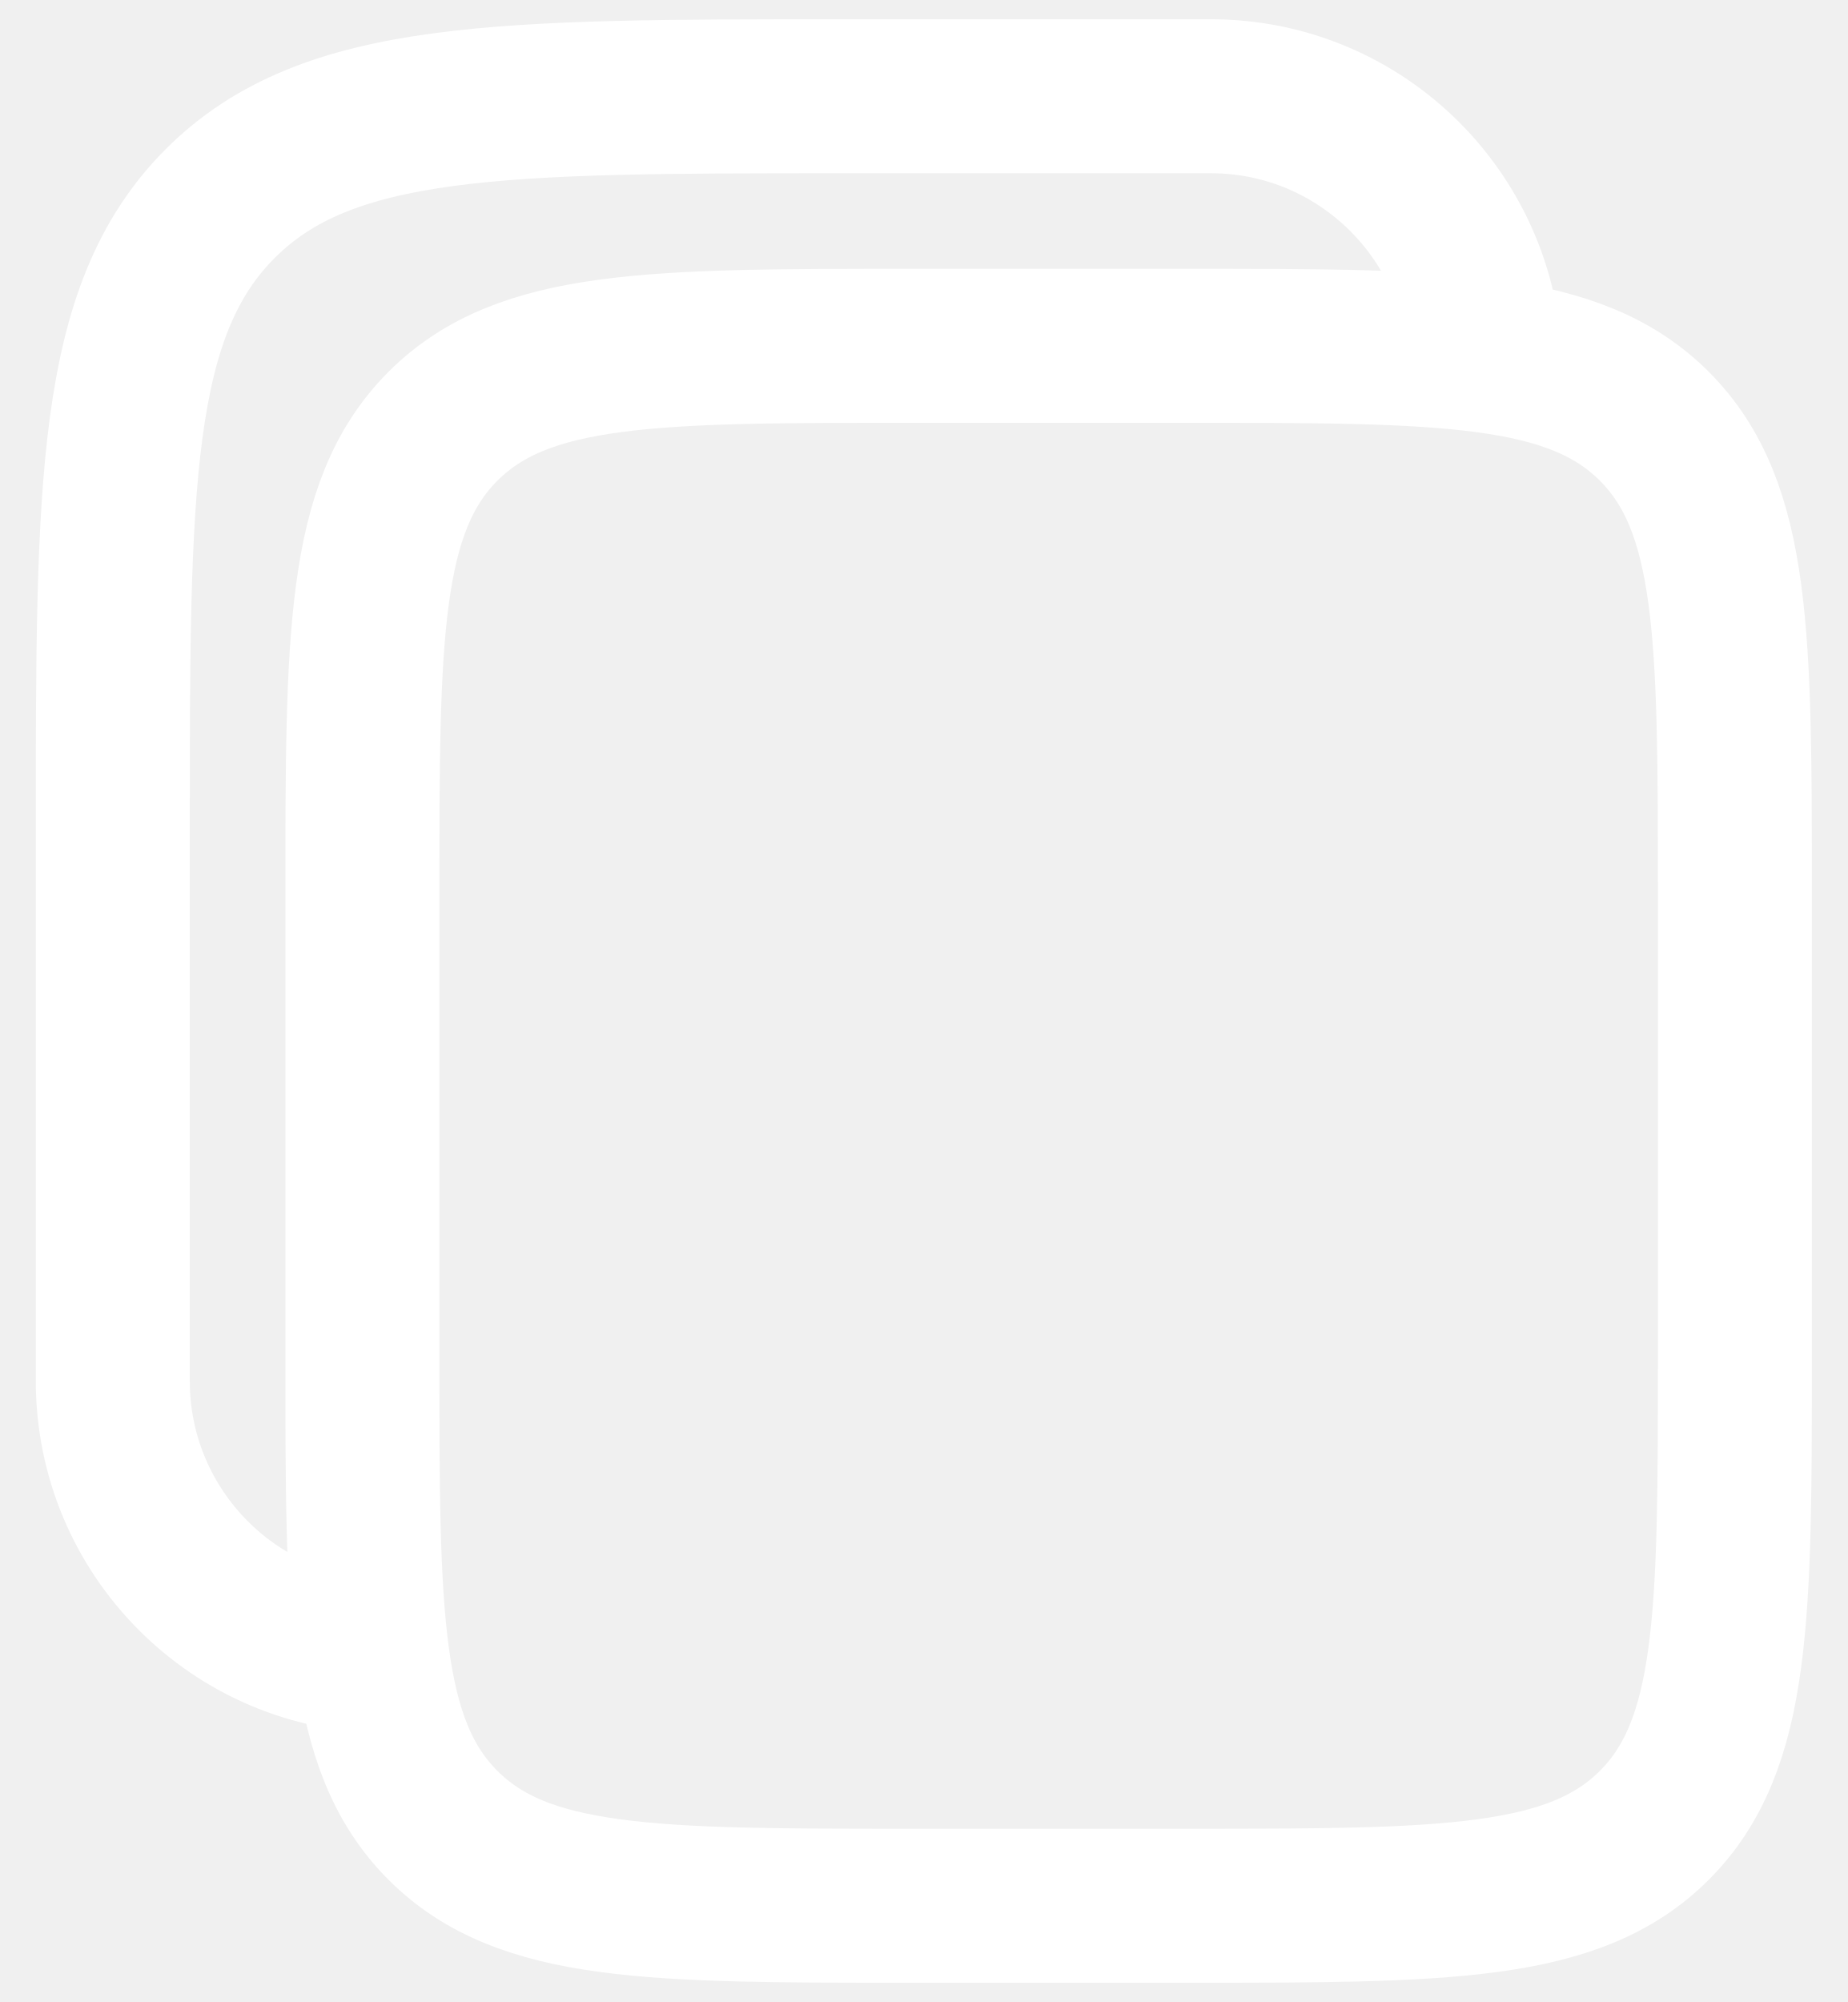
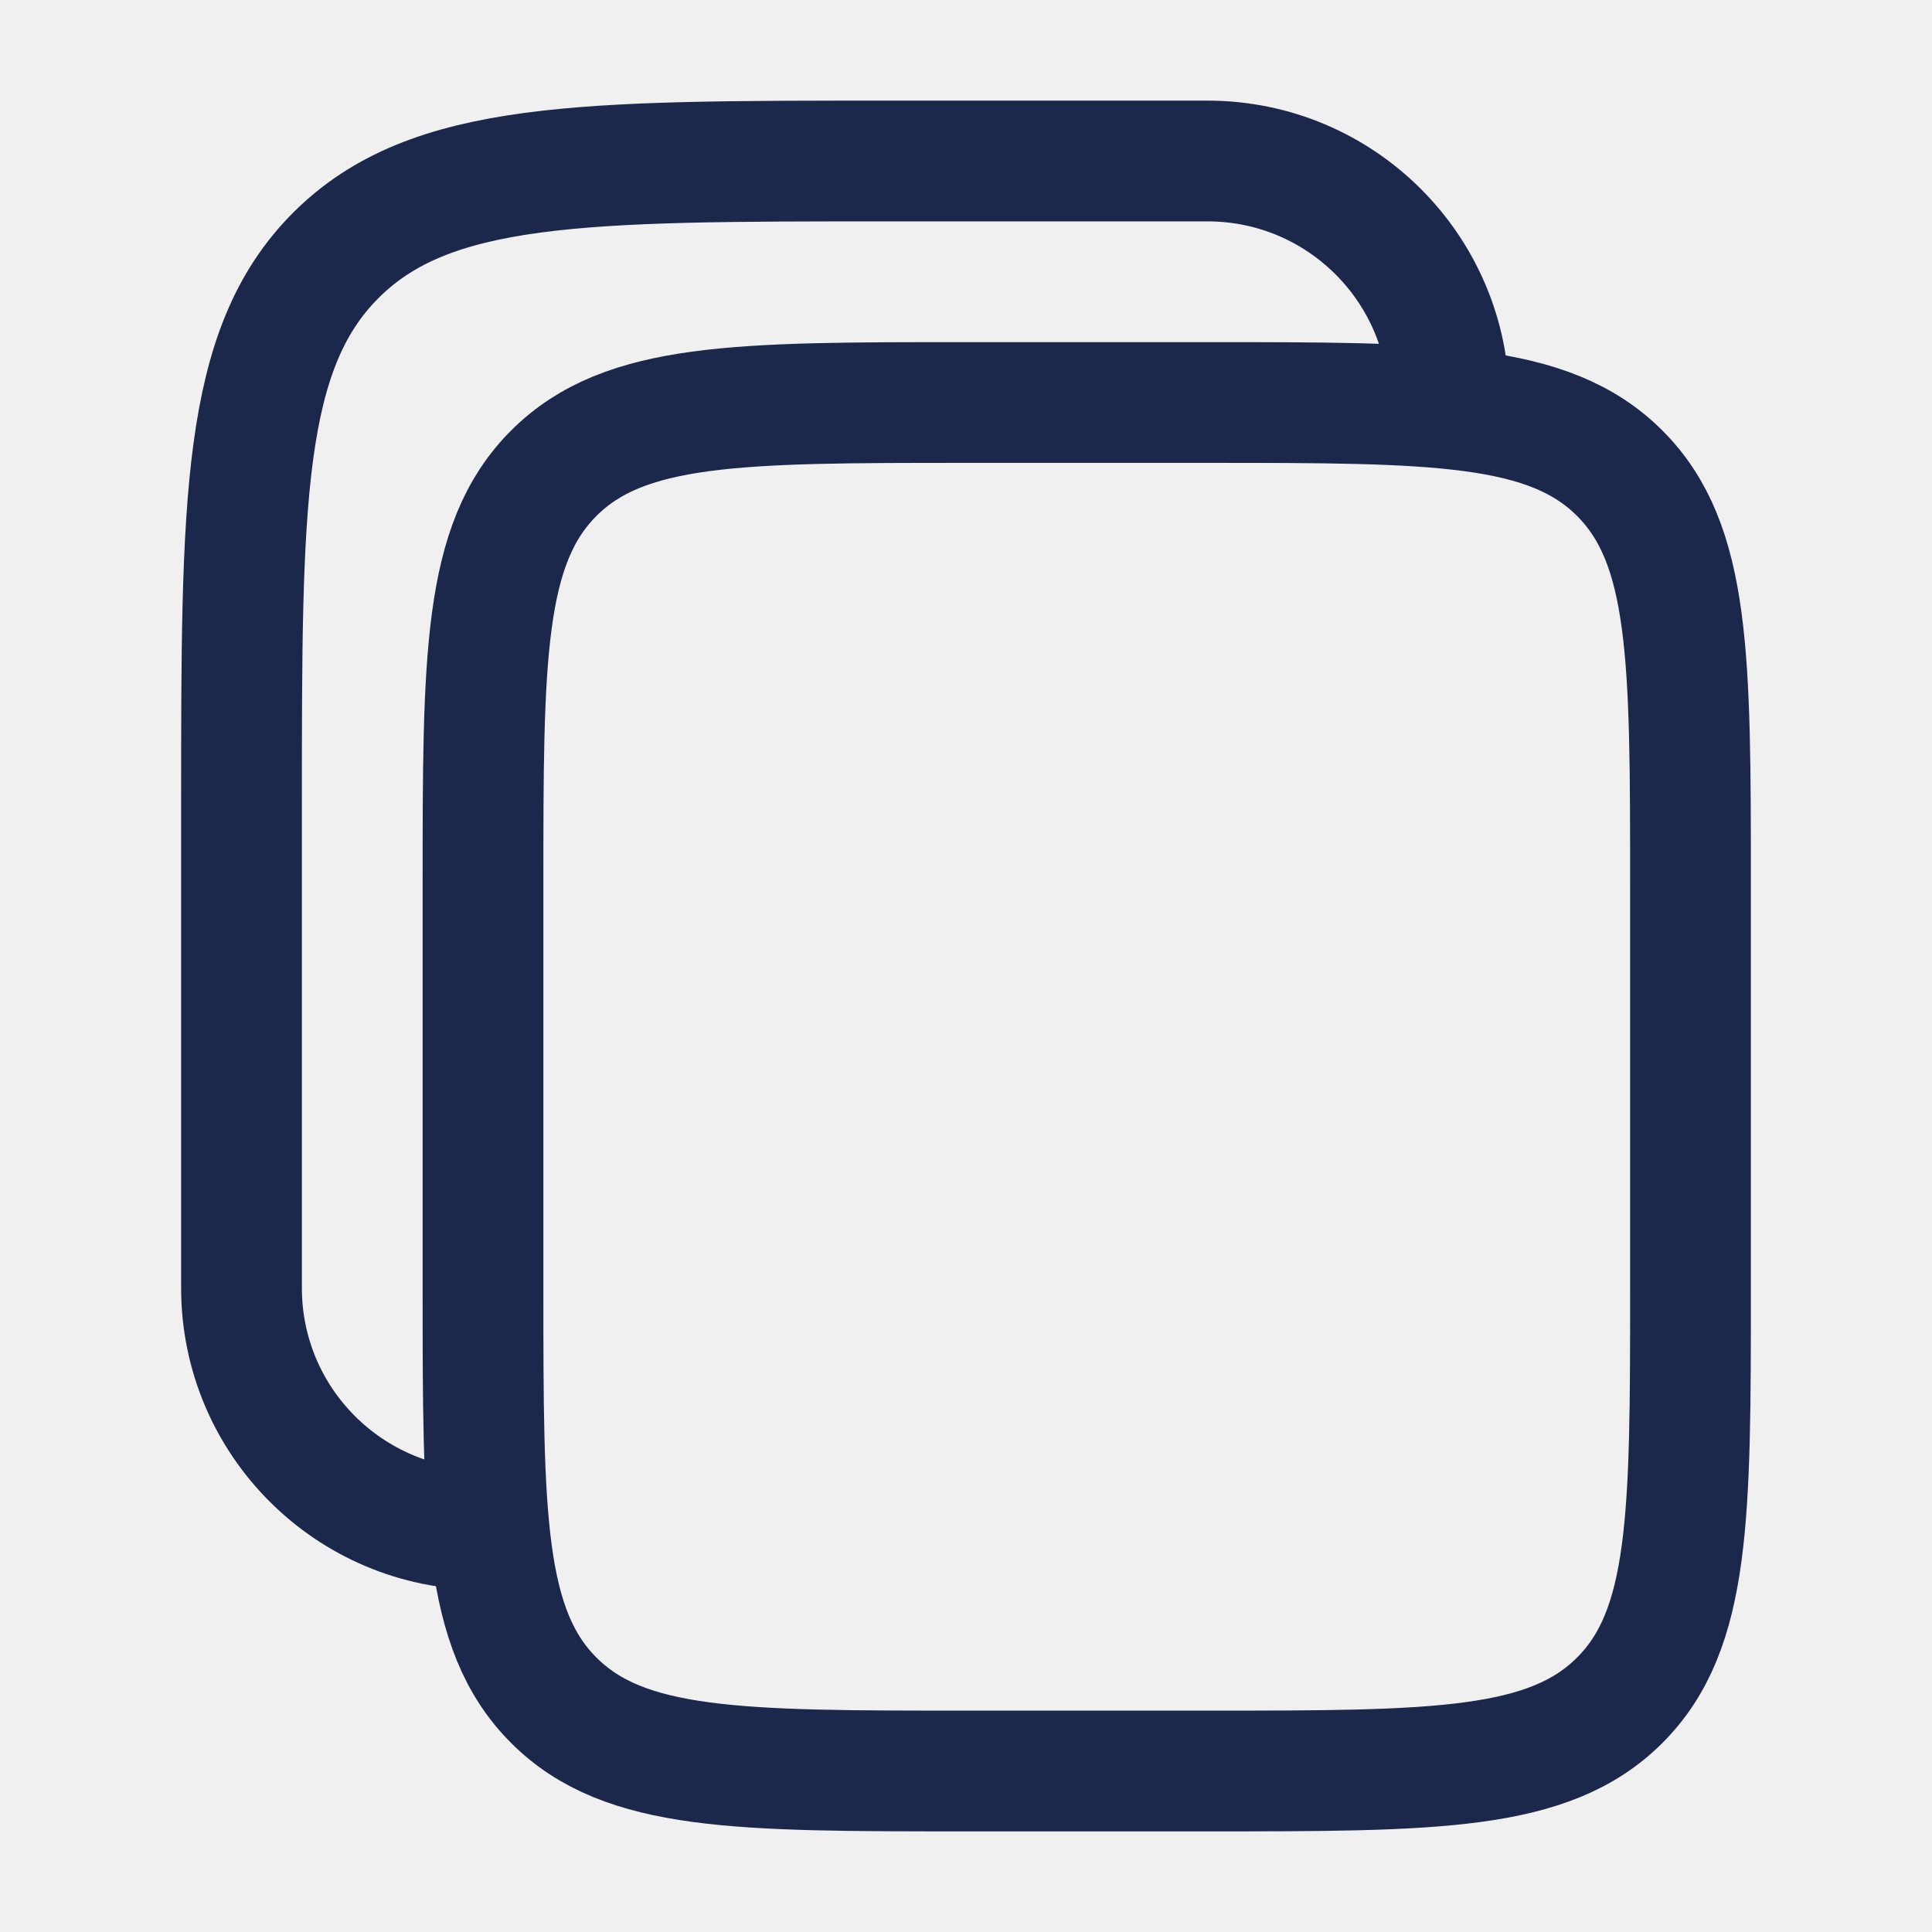
- <svg xmlns="http://www.w3.org/2000/svg" width="24" height="26" viewBox="0 0 24 26" fill="none">
-   <g id="Group 45924">
-     <path id="Vector" d="M4.707 11.641C4.707 8.271 4.707 6.586 5.751 5.538C6.795 4.491 8.476 4.491 11.838 4.491H15.403C18.765 4.491 20.445 4.491 21.49 5.538C22.534 6.586 22.534 8.271 22.534 11.641V17.6C22.534 20.97 22.534 22.656 21.49 23.703C20.445 24.75 18.765 24.75 15.403 24.75H11.838C8.476 24.75 6.795 24.75 5.751 23.703C4.707 22.656 4.707 20.97 4.707 17.6V11.641Z" stroke="white" stroke-width="2" />
-     <path id="Vector_2" d="M5.031 21.509C3.062 21.509 1.465 19.908 1.465 17.934V10.784C1.465 6.289 1.465 4.042 2.858 2.646C4.25 1.25 6.491 1.25 10.973 1.25H15.727C17.697 1.25 19.293 2.851 19.293 4.825" stroke="white" stroke-width="2" />
-   </g>
+ <svg xmlns="http://www.w3.org/2000/svg" width="800px" height="800px" viewBox="0 0 24 24" fill="none">
+   <path d="M6 11C6 8.172 6 6.757 6.879 5.879C7.757 5 9.172 5 12 5H15C17.828 5 19.243 5 20.121 5.879C21 6.757 21 8.172 21 11V16C21 18.828 21 20.243 20.121 21.121C19.243 22 17.828 22 15 22H12C9.172 22 7.757 22 6.879 21.121C6 20.243 6 18.828 6 16V11Z" stroke="#1C274C" stroke-width="1.5" />
+   <path d="M6 19C4.343 19 3 17.657 3 16V10C3 6.229 3 4.343 4.172 3.172C5.343 2 7.229 2 11 2H15C16.657 2 18 3.343 18 5" stroke="#1C274C" stroke-width="1.5" />
</svg>
